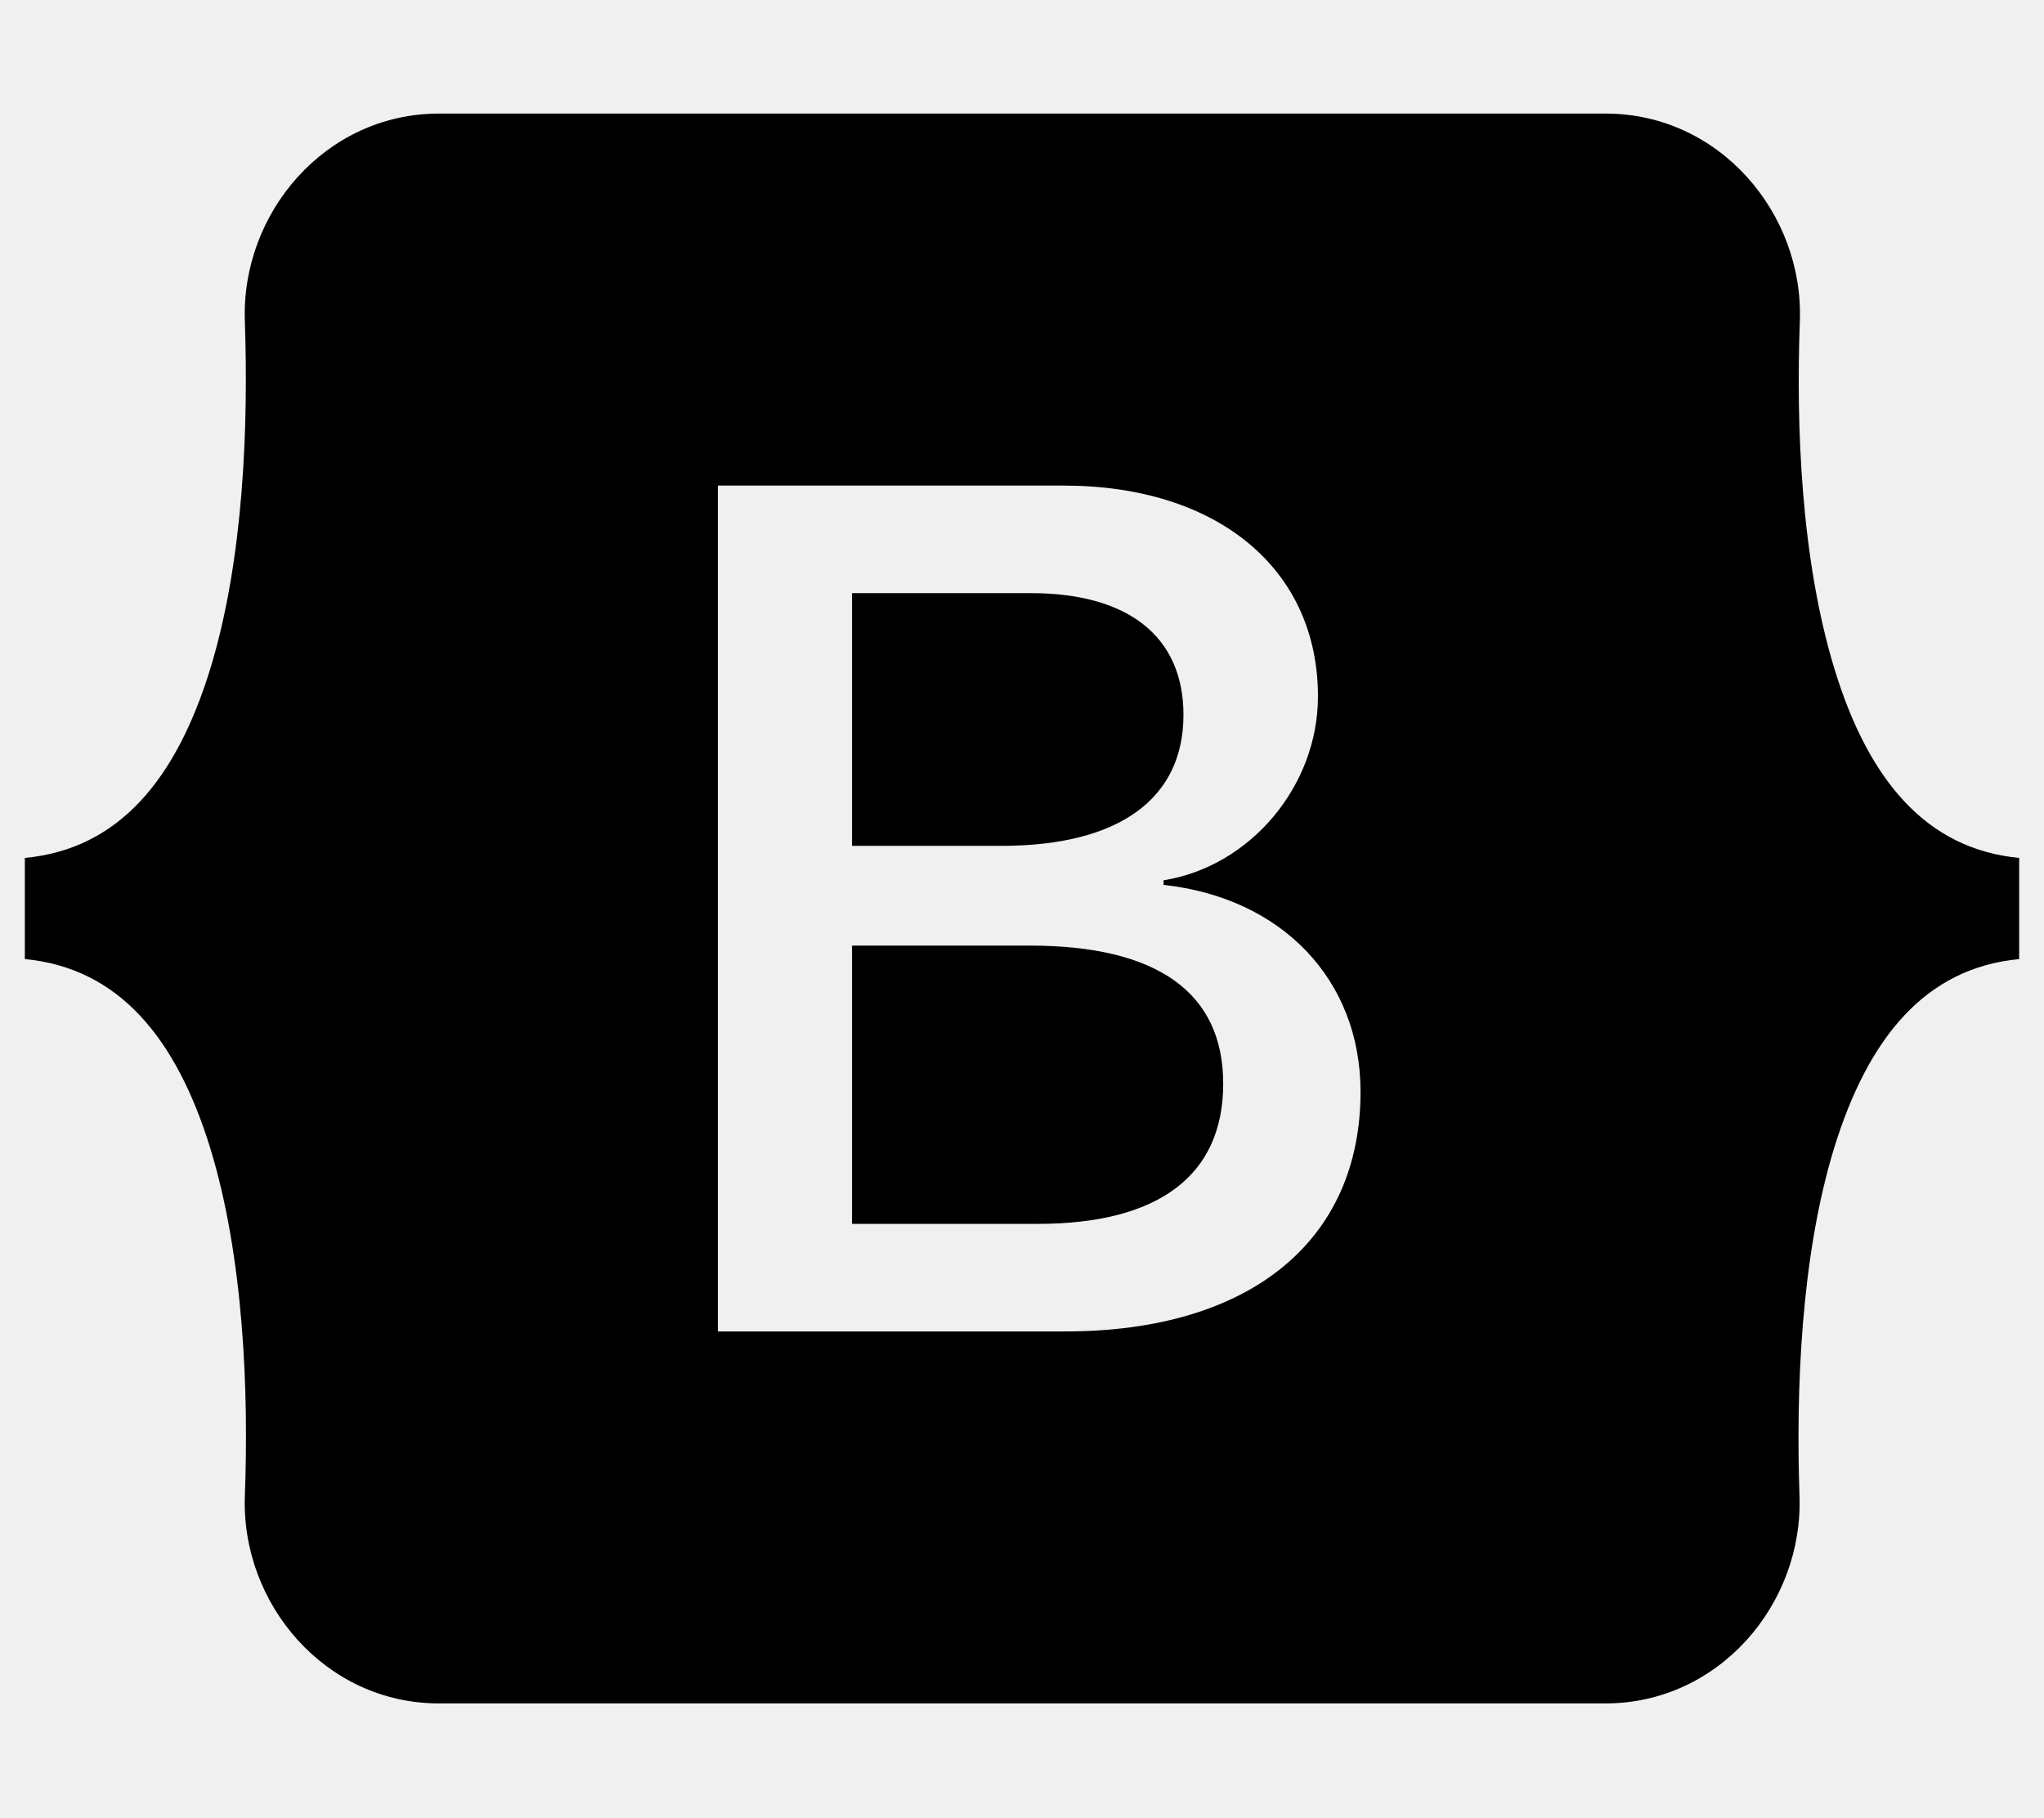
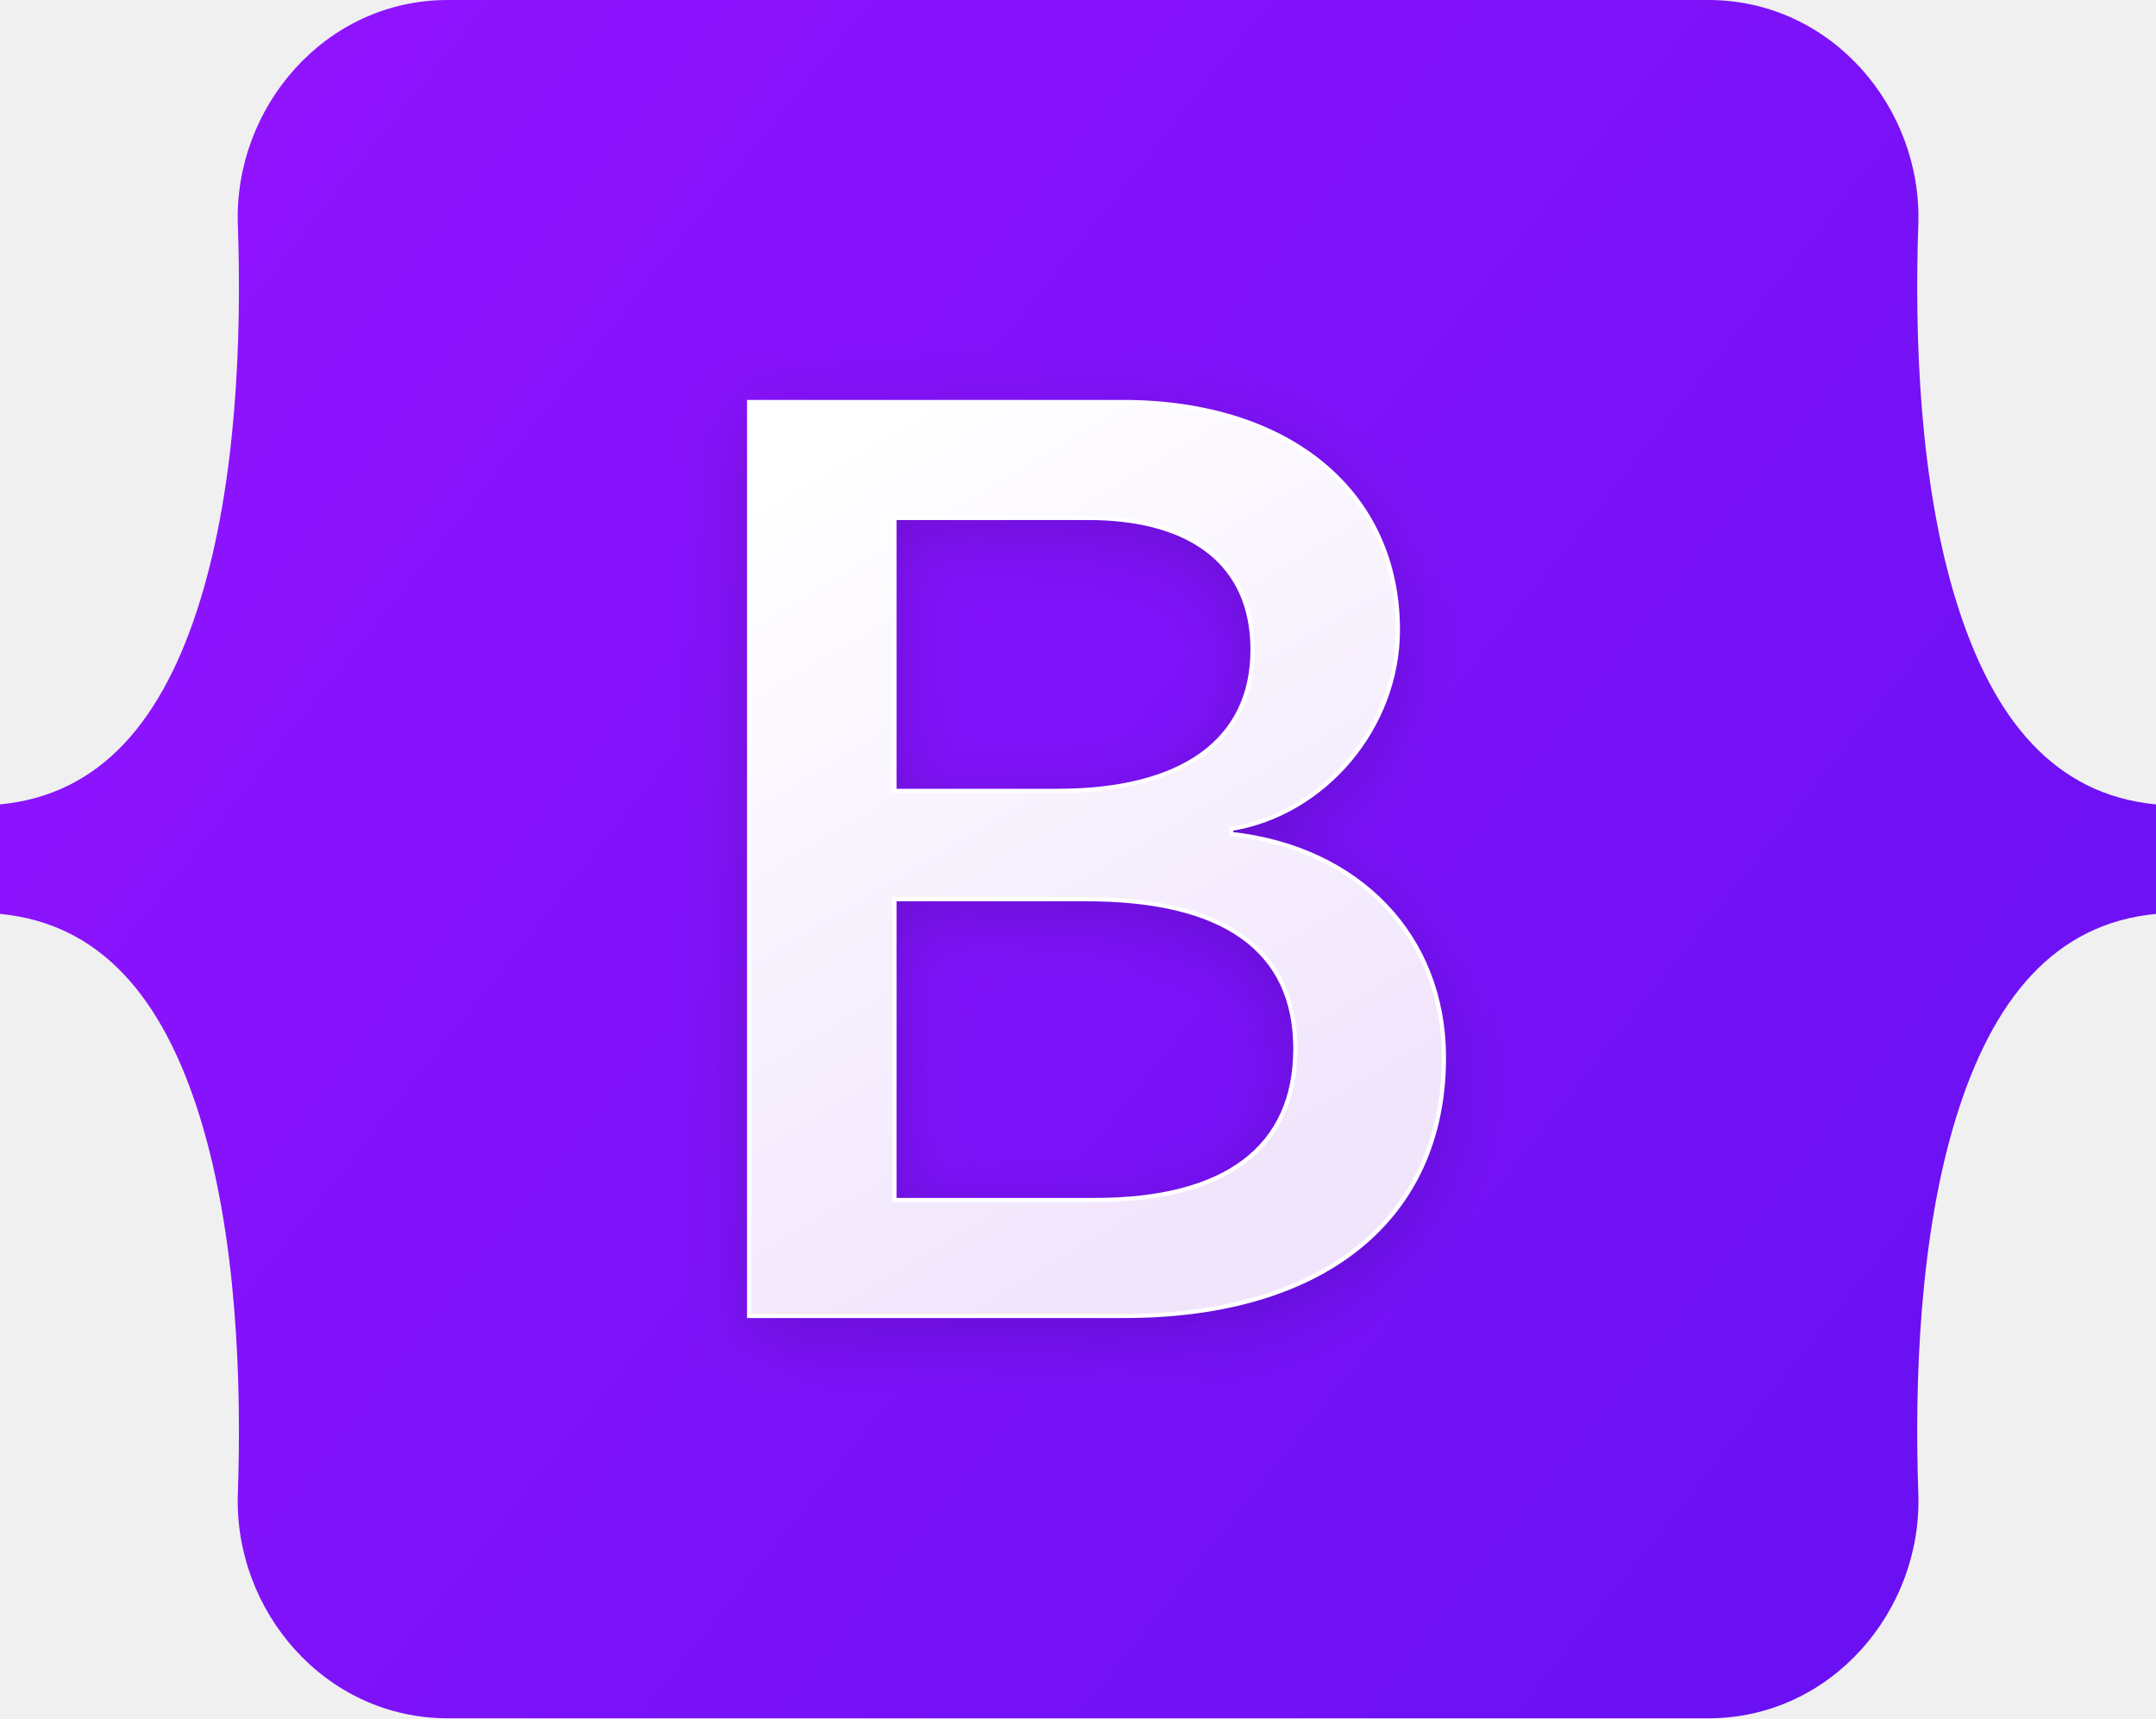
- <svg xmlns="http://www.w3.org/2000/svg" viewBox="0 0 576 512">
-   <path d="M333.5,201.4c0-22.1-15.6-34.3-43-34.3h-50.4v71.2h42.5C315.4,238.2,333.5,225,333.5,201.4z M517,188.6 c-9.5-30.9-10.9-68.8-9.8-98.1c1.1-30.5-22.7-58.5-54.7-58.5H123.7c-32.1,0-55.8,28.1-54.7,58.5c1,29.3-0.3,67.2-9.8,98.1 c-9.6,31-25.7,50.6-52.2,53.1v28.5c26.4,2.5,42.6,22.1,52.2,53.1c9.5,30.9,10.9,68.8,9.8,98.1c-1.1,30.5,22.7,58.5,54.7,58.5h328.7 c32.1,0,55.8-28.1,54.7-58.5c-1-29.3,0.3-67.2,9.8-98.1c9.6-31,25.7-50.6,52.1-53.1v-28.5C542.7,239.2,526.5,219.6,517,188.6z M300.2,375.1h-97.9V136.8h97.4c43.3,0,71.7,23.4,71.7,59.4c0,25.3-19.1,47.9-43.5,51.8v1.3c33.2,3.6,55.5,26.6,55.5,58.3 C383.4,349.7,352.1,375.1,300.2,375.1z M290.2,266.4h-50.1v78.4h52.3c34.2,0,52.3-13.7,52.3-39.5 C344.7,279.6,326.1,266.4,290.2,266.4z" />
+ <svg xmlns="http://www.w3.org/2000/svg" width="512" height="408">
+   <defs>
+     <linearGradient id="bs-logo-a" x1="76.079" x2="523.48" y1="10.798" y2="365.945" gradientUnits="userSpaceOnUse">
+       <stop stop-color="#9013fe" />
+       <stop offset="1" stop-color="#6610f2" />
+     </linearGradient>
+     <linearGradient id="bs-logo-b" x1="193.508" x2="293.514" y1="109.74" y2="278.872" gradientUnits="userSpaceOnUse">
+       <stop stop-color="#fff" />
+       <stop offset="1" stop-color="#f1e5fc" />
+     </linearGradient>
+     <filter id="bs-logo-c" width="197" height="249" x="161.901" y="83.457" color-interpolation-filters="sRGB" filterUnits="userSpaceOnUse">
+       <feFlood flood-opacity="0" result="BackgroundImageFix" />
+       <feColorMatrix in="SourceAlpha" values="0 0 0 0 0 0 0 0 0 0 0 0 0 0 0 0 0 0 127 0" />
+       <feOffset dy="4" />
+       <feGaussianBlur stdDeviation="8" />
+       <feColorMatrix values="0 0 0 0 0 0 0 0 0 0 0 0 0 0 0 0 0 0 0.15 0" />
+       <feBlend in2="BackgroundImageFix" result="effect1_dropShadow" />
+       <feBlend in="SourceGraphic" in2="effect1_dropShadow" result="shape" />
+     </filter>
+   </defs>
+   <path fill="url(#bs-logo-a)" d="M56.481 53.32C55.515 25.58 77.128 0 106.342 0h299.353c29.214 0 50.827 25.58 49.861 53.32-.928 26.647.277 61.165 8.964 89.31 8.715 28.232 23.411 46.077 47.48 48.37v26c-24.069 2.293-38.765 20.138-47.48 48.37-8.687 28.145-9.892 62.663-8.964 89.311.966 27.739-20.647 53.319-49.861 53.319H106.342c-29.214 0-50.827-25.58-49.86-53.319.927-26.648-.278-61.166-8.966-89.311C38.802 237.138 24.07 219.293 0 217v-26c24.069-2.293 38.802-20.138 47.516-48.37 8.688-28.145 9.893-62.663 8.965-89.31z" />
+   <path fill="url(#bs-logo-b)" filter="url(#bs-logo-c)" stroke="#fff" d="M267.103 312.457c47.297 0 75.798-23.158 75.798-61.355 0-28.873-20.336-49.776-50.532-53.085v-1.203c22.185-3.609 39.594-24.211 39.594-47.219 0-32.783-25.882-54.138-65.322-54.138h-88.74v217h89.202zm-54.692-189.48h45.911c24.958 0 39.131 11.128 39.131 31.279 0 21.505-16.484 33.535-46.372 33.535h-38.67v-64.814zm0 161.961v-71.431h45.602c32.661 0 49.608 12.03 49.608 35.49 0 23.459-16.484 35.941-47.605 35.941h-47.605z" />
</svg>
